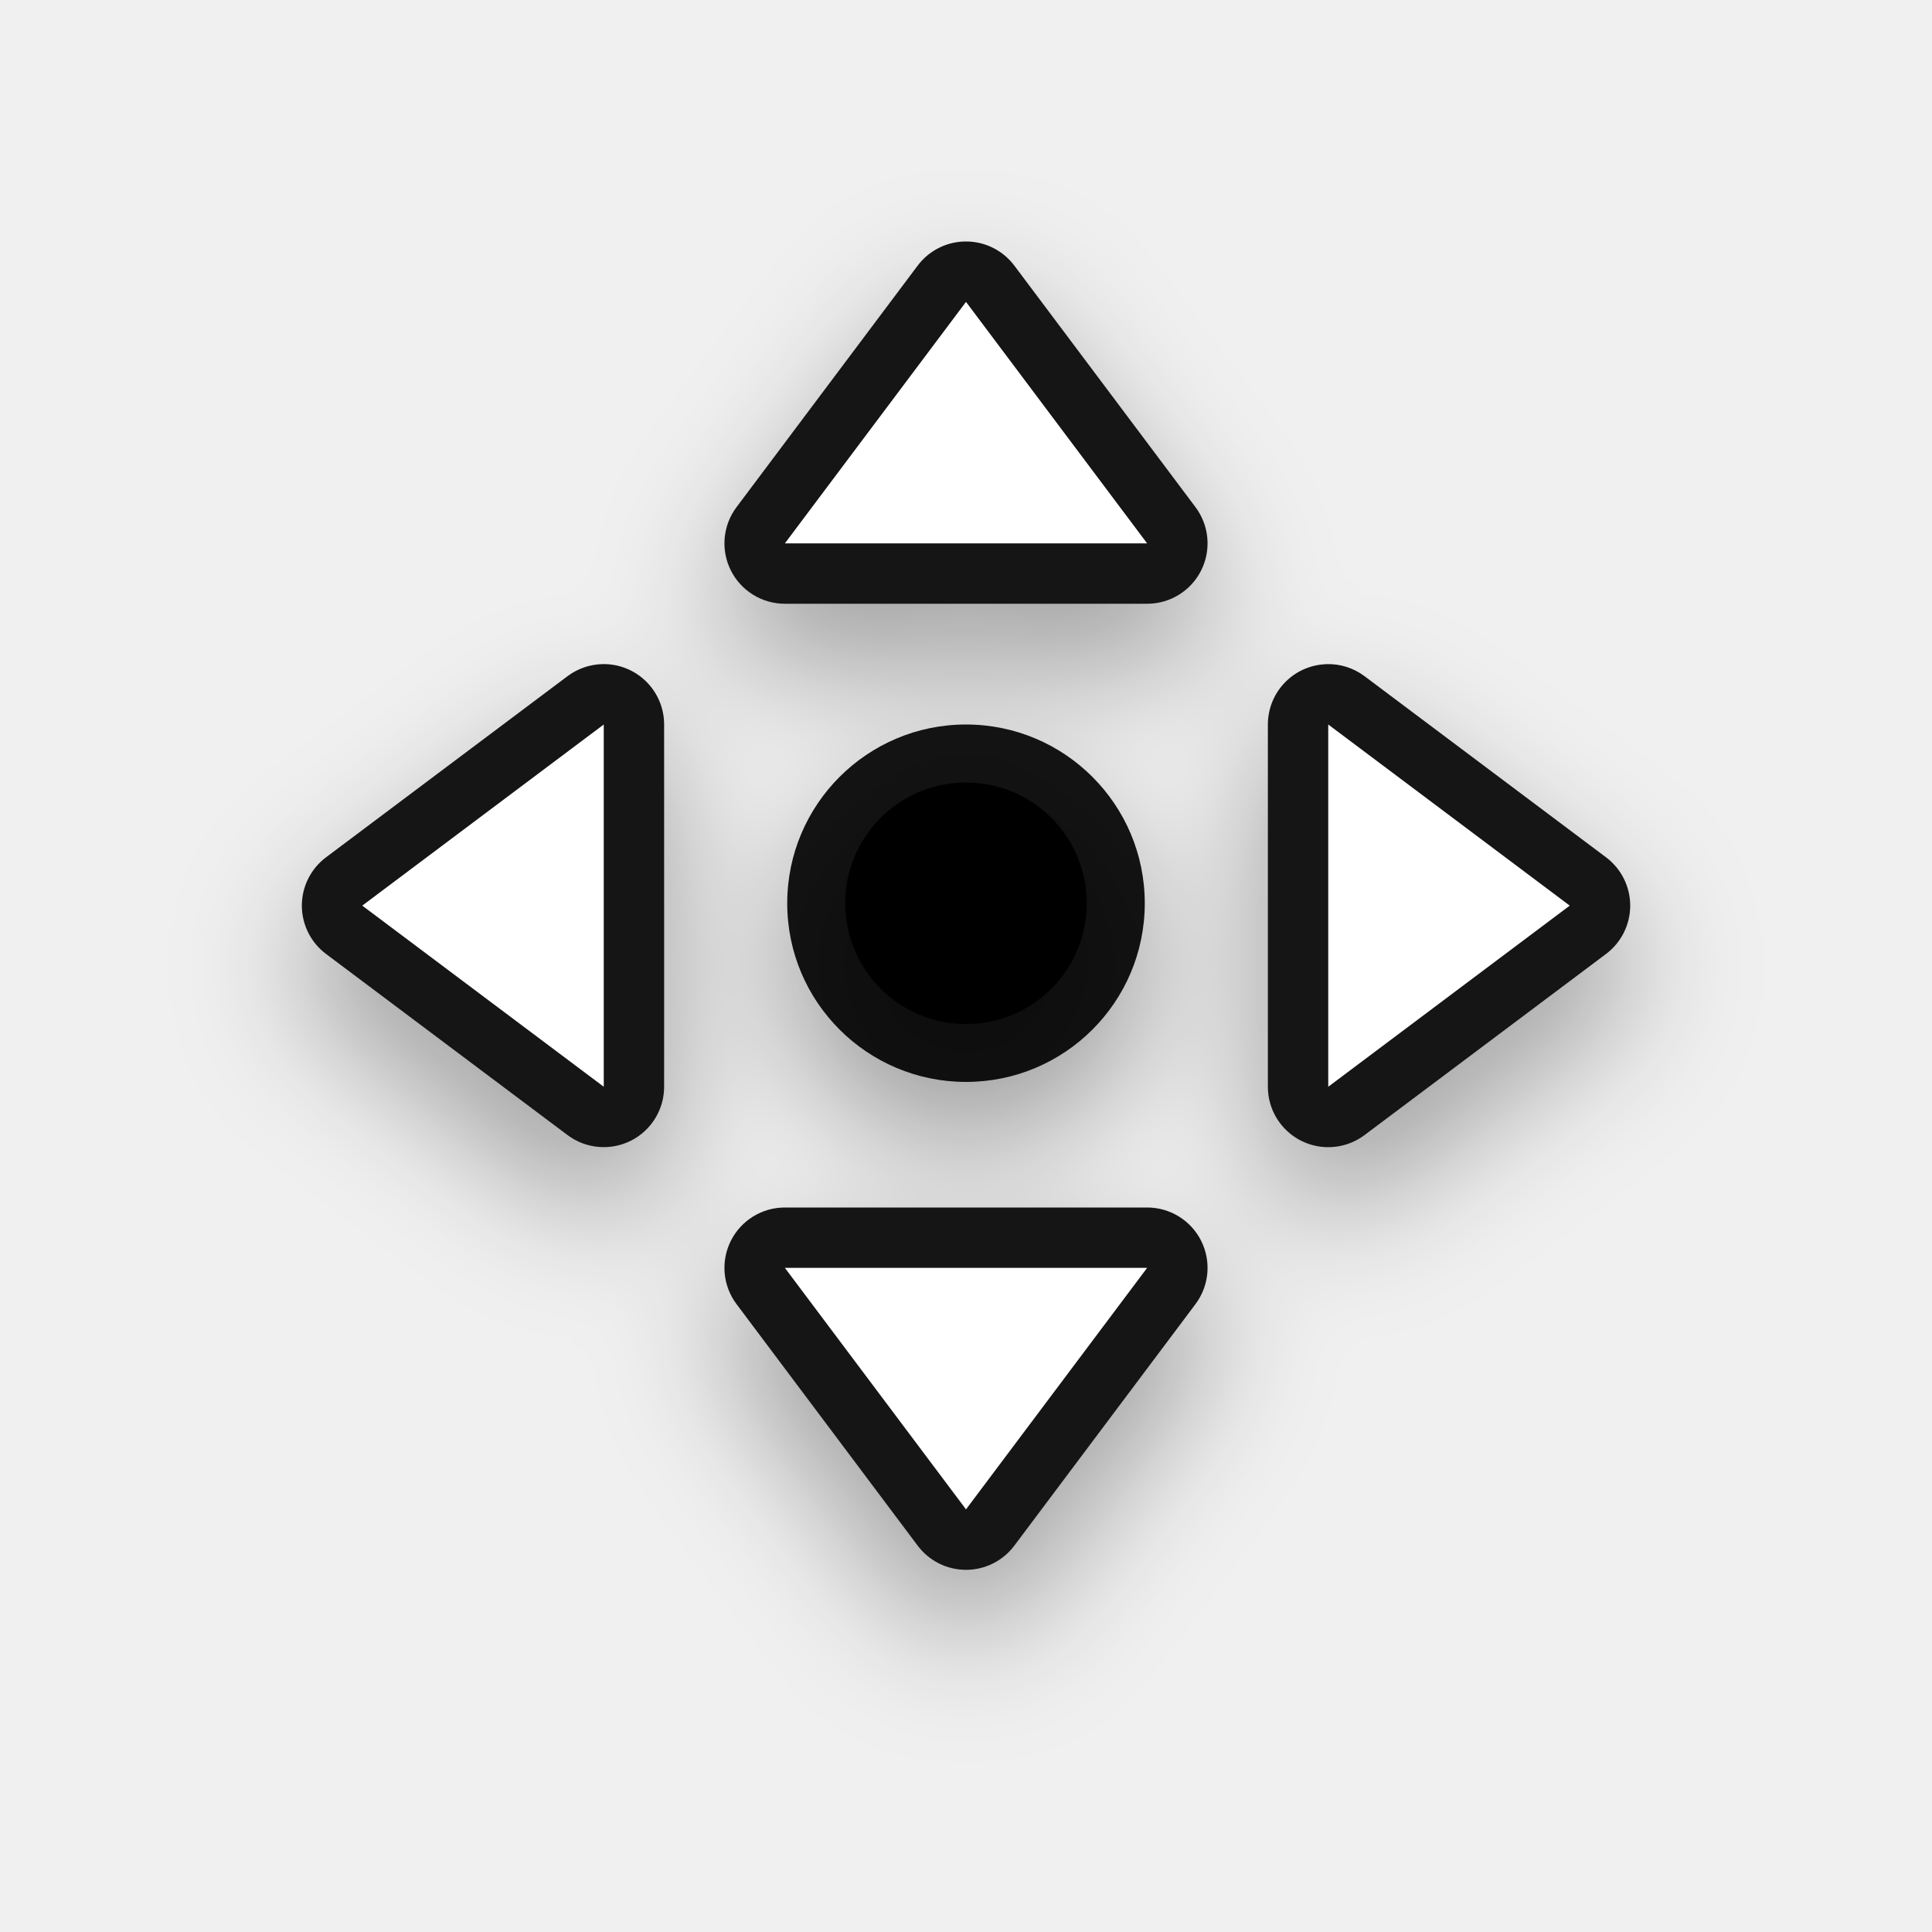
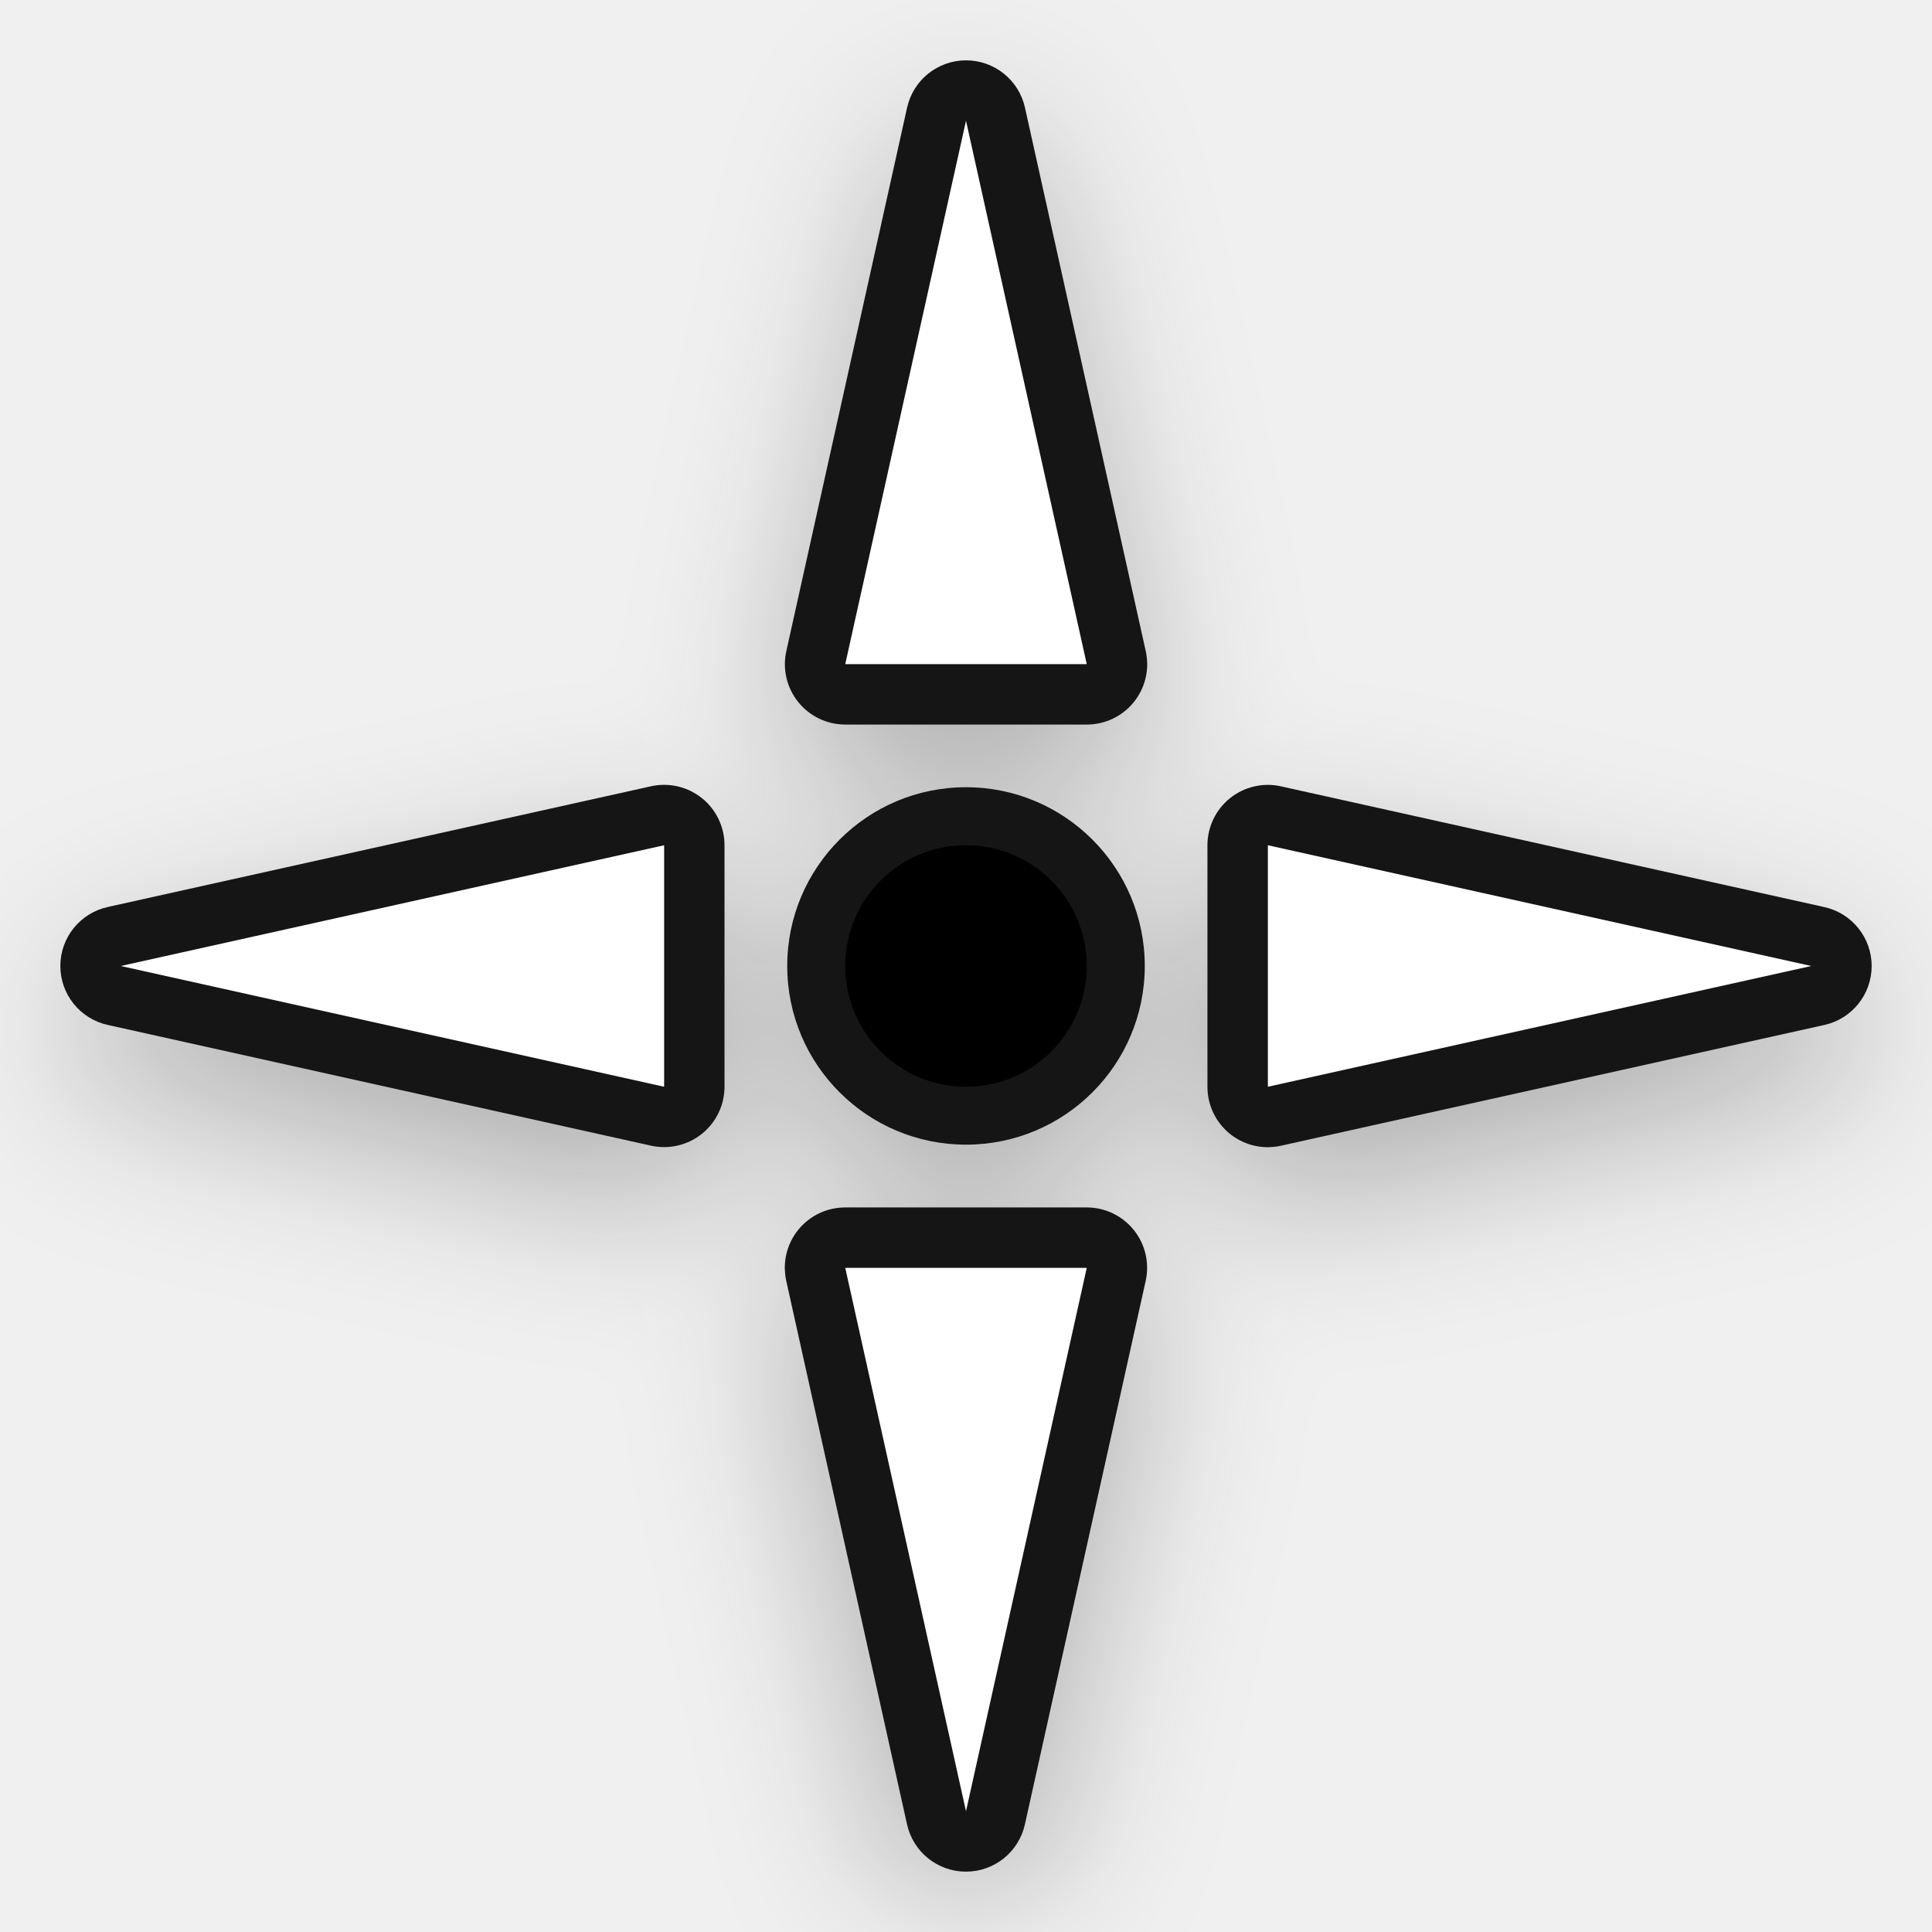
<svg xmlns="http://www.w3.org/2000/svg" width="32" height="32">
  <defs>
-     <filter id="a" x="-.12" y="-.12" width="1.24" height="1.24" color-interpolation-filters="sRGB">
-       <feGaussianBlur stdDeviation="1.1" />
+     <filter id="a" x="-.108" width="1.216" y="-.108" height="1.216" color-interpolation-filters="sRGB">
+       <feGaussianBlur stdDeviation="1.35" />
    </filter>
  </defs>
-   <path style="fill:#151515;fill-opacity:1" d="M16 12c-1.635 0-2.961 1.326-2.961 2.961 0 1.635 1.326 2.959 2.961 2.959s2.961-1.324 2.961-2.959C18.961 13.326 17.635 12 16 12z" />
-   <path d="M16.027 5a1 1 0 0 0-.828.4l-3 4a1 1 0 0 0 .801 1.6h6a1 1 0 0 0 .801-1.6l-3-4A1 1 0 0 0 16.027 5zm-.027 2.668 1 1.332h-2zM9.97 12a1 1 0 0 0-.57.199l-4 3a1 1 0 0 0 0 1.602l4 3a1 1 0 0 0 1.6-.801v-6a1 1 0 0 0-1.029-1zm11.973.002a1 1 0 0 0-.943.998v6a1 1 0 0 0 1.6.801l4-3a1 1 0 0 0 0-1.602l-4-3a1 1 0 0 0-.656-.197zm-5.943.998c-1.635 0-2.961 1.326-2.961 2.961s1.326 2.959 2.961 2.959 2.961-1.324 2.961-2.959S17.635 13 16 13zm-7 2v2l-1.332-1zm14 0 1.332 1-1.332 1zm-10 6a1 1 0 0 0-.801 1.6l3 4a1 1 0 0 0 1.602 0l3-4A1 1 0 0 0 19 21zm2 2h2l-1 1.332z" color="#000" filter="url(#a)" opacity=".35" style="font-feature-settings:normal;font-variant-alternates:normal;font-variant-caps:normal;font-variant-ligatures:normal;font-variant-numeric:normal;font-variant-position:normal;isolation:auto;mix-blend-mode:normal;shape-padding:0;text-decoration-color:#000;text-decoration-line:none;text-decoration-style:solid;text-indent:0;text-orientation:mixed;text-transform:none;white-space:normal" />
-   <path style="fill:#151515;fill-opacity:1;stroke-width:1.947" d="M16.027 4a1 1 0 0 0-.828.4l-3 4A1 1 0 0 0 13 10h6a1 1 0 0 0 .801-1.6l-3-4A1 1 0 0 0 16.027 4zM16 6.668 17 8h-2l1-1.332zM9.971 11a1 1 0 0 0-.57.199l-4 3a1 1 0 0 0 0 1.602l4 3A1 1 0 0 0 11 18v-6a1 1 0 0 0-1.029-1zm12 0a1 1 0 0 0-.027.002A1 1 0 0 0 21 12v6a1 1 0 0 0 1.6.801l4-3a1 1 0 0 0 0-1.602l-4-3A1 1 0 0 0 21.971 11zM9 14v2l-1.332-1L9 14zm14 0 1.332 1L23 16v-2zm-10 6a1 1 0 0 0-.801 1.6l3 4a1 1 0 0 0 1.602 0l3-4A1 1 0 0 0 19 20h-6zm2 2h2l-1 1.332L15 22z" />
-   <path style="fill:#fff;fill-opacity:1" d="m16 5-3 4h6l-3-4zm-6 7-4 3 4 3v-6zm12 0v6l4-3-4-3zm-9 9 3 4 3-4h-6z" />
-   <path style="fill:#{};fill-opacity:1" d="M16 12.961c-1.105 0-2 .895-2 2 0 1.105.895 2 2 2s2-.895 2-2c0-1.105-.895-2-2-2z" />
+   <g transform="translate(0 1.00022)" opacity=".3" fill="#151515" filter="url(#a)">
+     <g color="#000" font-weight="400" font-family="sans-serif">
+       <path style="line-height:normal;font-variant-ligatures:normal;font-variant-position:normal;font-variant-caps:normal;font-variant-numeric:normal;font-variant-alternates:normal;font-variant-east-asian:normal;font-feature-settings:normal;font-variation-settings:normal;text-indent:0;text-align:start;text-decoration-line:none;text-decoration-style:solid;text-decoration-color:#000;text-transform:none;text-orientation:mixed;white-space:normal;shape-padding:0;shape-margin:0;inline-size:0;isolation:auto;mix-blend-mode:normal;solid-color:#000;solid-opacity:1" d="M19 9.973a1 1 0 0 0-.023-.189l-2-9a1 1 0 0 0-1.953 0l-2 9a1 1 0 0 0 .977 1.217h4a1 1 0 0 0 1-1.027zm-2.246-.973h-1.508l.754-3.389z" transform="translate(0 .99994)" overflow="visible" enable-background="accumulate" />
+       <path style="line-height:normal;font-variant-ligatures:normal;font-variant-position:normal;font-variant-caps:normal;font-variant-numeric:normal;font-variant-alternates:normal;font-variant-east-asian:normal;font-feature-settings:normal;font-variation-settings:normal;text-indent:0;text-align:start;text-decoration-line:none;text-decoration-style:solid;text-decoration-color:#000;text-transform:none;text-orientation:mixed;white-space:normal;shape-padding:0;shape-margin:0;inline-size:0;isolation:auto;mix-blend-mode:normal;solid-color:#000;solid-opacity:1" d="m18 10-2-9-2 9z" transform="translate(0 .99994)" overflow="visible" enable-background="accumulate" />
+     </g>
+     <path d="M16 13.039c-1.635 0-2.961 1.326-2.961 2.961s1.326 2.959 2.961 2.959 2.961-1.324 2.961-2.959-1.326-2.961-2.961-2.961z" />
+     <path d="M16 14c-1.105 0-2 .895-2 2 0 1.105.895 2 2 2s2-.895 2-2c0-1.105-.895-2-2-2z" />
+     <g color="#000" font-weight="400" font-family="sans-serif">
+       <path style="line-height:normal;font-variant-ligatures:normal;font-variant-position:normal;font-variant-caps:normal;font-variant-numeric:normal;font-variant-alternates:normal;font-variant-east-asian:normal;font-feature-settings:normal;font-variation-settings:normal;text-indent:0;text-align:start;text-decoration-line:none;text-decoration-style:solid;text-decoration-color:#000;text-transform:none;text-orientation:mixed;white-space:normal;shape-padding:0;shape-margin:0;inline-size:0;isolation:auto;mix-blend-mode:normal;solid-color:#000;solid-opacity:1" d="M10.973 12a1 1 0 0 0-.189.023l-9 2a1 1 0 0 0 0 1.953l9 2A1 1 0 0 0 12 17v-4a1 1 0 0 0-1.027-1ZM10 14.246v1.508L6.611 15Z" transform="translate(0 .99994)" overflow="visible" enable-background="accumulate" />
+       <path style="line-height:normal;font-variant-ligatures:normal;font-variant-position:normal;font-variant-caps:normal;font-variant-numeric:normal;font-variant-alternates:normal;font-variant-east-asian:normal;font-feature-settings:normal;font-variation-settings:normal;text-indent:0;text-align:start;text-decoration-line:none;text-decoration-style:solid;text-decoration-color:#000;text-transform:none;text-orientation:mixed;white-space:normal;shape-padding:0;shape-margin:0;inline-size:0;isolation:auto;mix-blend-mode:normal;solid-color:#000;solid-opacity:1" d="m11 13-9 2 9 2z" transform="translate(0 .99994)" overflow="visible" enable-background="accumulate" />
+     </g>
+     <g color="#000" font-weight="400" font-family="sans-serif">
+       <path style="line-height:normal;font-variant-ligatures:normal;font-variant-position:normal;font-variant-caps:normal;font-variant-numeric:normal;font-variant-alternates:normal;font-variant-east-asian:normal;font-feature-settings:normal;font-variation-settings:normal;text-indent:0;text-align:start;text-decoration-line:none;text-decoration-style:solid;text-decoration-color:#000;text-transform:none;text-orientation:mixed;white-space:normal;shape-padding:0;shape-margin:0;inline-size:0;isolation:auto;mix-blend-mode:normal;solid-color:#000;solid-opacity:1" d="M21.027 18a1 1 0 0 0 .189-.023l9-2a1 1 0 0 0 0-1.953l-9-2a1 1 0 0 0-1.217.977v4a1 1 0 0 0 1.027 1zm.973-2.246v-1.508l3.389.754z" transform="translate(0 .99994)" overflow="visible" enable-background="accumulate" />
+       <path style="line-height:normal;font-variant-ligatures:normal;font-variant-position:normal;font-variant-caps:normal;font-variant-numeric:normal;font-variant-alternates:normal;font-variant-east-asian:normal;font-feature-settings:normal;font-variation-settings:normal;text-indent:0;text-align:start;text-decoration-line:none;text-decoration-style:solid;text-decoration-color:#000;text-transform:none;text-orientation:mixed;white-space:normal;shape-padding:0;shape-margin:0;inline-size:0;isolation:auto;mix-blend-mode:normal;solid-color:#000;solid-opacity:1" d="m21 17 9-2-9-2z" transform="translate(0 .99994)" overflow="visible" enable-background="accumulate" />
+     </g>
+     <g color="#000" font-weight="400" font-family="sans-serif">
+       <path style="line-height:normal;font-variant-ligatures:normal;font-variant-position:normal;font-variant-caps:normal;font-variant-numeric:normal;font-variant-alternates:normal;font-variant-east-asian:normal;font-feature-settings:normal;font-variation-settings:normal;text-indent:0;text-align:start;text-decoration-line:none;text-decoration-style:solid;text-decoration-color:#000;text-transform:none;text-orientation:mixed;white-space:normal;shape-padding:0;shape-margin:0;inline-size:0;isolation:auto;mix-blend-mode:normal;solid-color:#000;solid-opacity:1" d="M13 20.027a1 1 0 0 0 .023.189l2 9a1 1 0 0 0 1.953 0l2-9a1 1 0 0 0-.977-1.217h-4a1 1 0 0 0-1 1.027zm2.246.973h1.508l-.754 3.389z" transform="translate(0 .99994)" overflow="visible" enable-background="accumulate" />
+       <path style="line-height:normal;font-variant-ligatures:normal;font-variant-position:normal;font-variant-caps:normal;font-variant-numeric:normal;font-variant-alternates:normal;font-variant-east-asian:normal;font-feature-settings:normal;font-variation-settings:normal;text-indent:0;text-align:start;text-decoration-line:none;text-decoration-style:solid;text-decoration-color:#000;text-transform:none;text-orientation:mixed;white-space:normal;shape-padding:0;shape-margin:0;inline-size:0;isolation:auto;mix-blend-mode:normal;solid-color:#000;solid-opacity:1" d="m14 20 2 9 2-9z" transform="translate(0 .99994)" overflow="visible" enable-background="accumulate" />
+     </g>
+   </g>
+   <path style="line-height:normal;font-variant-ligatures:normal;font-variant-position:normal;font-variant-caps:normal;font-variant-numeric:normal;font-variant-alternates:normal;font-variant-east-asian:normal;font-feature-settings:normal;font-variation-settings:normal;text-indent:0;text-align:start;text-decoration-line:none;text-decoration-style:solid;text-decoration-color:#000;text-transform:none;text-orientation:mixed;white-space:normal;shape-padding:0;shape-margin:0;inline-size:0;isolation:auto;mix-blend-mode:normal;solid-color:#000;solid-opacity:1" d="M19 9.973a1 1 0 0 0-.023-.189l-2-9a1 1 0 0 0-1.953 0l-2 9a1 1 0 0 0 .977 1.217h4a1 1 0 0 0 1-1.027zm-2.246-.973h-1.508l.754-3.389z" transform="translate(0 .99994)" color="#000" font-weight="400" font-family="sans-serif" overflow="visible" fill="#151515" enable-background="accumulate" />
+   <path style="line-height:normal;font-variant-ligatures:normal;font-variant-position:normal;font-variant-caps:normal;font-variant-numeric:normal;font-variant-alternates:normal;font-variant-east-asian:normal;font-feature-settings:normal;font-variation-settings:normal;text-indent:0;text-align:start;text-decoration-line:none;text-decoration-style:solid;text-decoration-color:#000;text-transform:none;text-orientation:mixed;white-space:normal;shape-padding:0;shape-margin:0;inline-size:0;isolation:auto;mix-blend-mode:normal;solid-color:#000;solid-opacity:1" d="m18 10-2-9-2 9z" transform="translate(0 .99994)" color="#000" font-weight="400" font-family="sans-serif" overflow="visible" fill="#fff" enable-background="accumulate" />
+   <path d="M16 13.039c-1.635 0-2.961 1.326-2.961 2.961s1.326 2.959 2.961 2.959 2.961-1.324 2.961-2.959-1.326-2.961-2.961-2.961z" fill="#151515" />
+   <path d="M16 14c-1.105 0-2 .895-2 2 0 1.105.895 2 2 2s2-.895 2-2c0-1.105-.895-2-2-2z" fill="#{}" />
+   <path style="line-height:normal;font-variant-ligatures:normal;font-variant-position:normal;font-variant-caps:normal;font-variant-numeric:normal;font-variant-alternates:normal;font-variant-east-asian:normal;font-feature-settings:normal;font-variation-settings:normal;text-indent:0;text-align:start;text-decoration-line:none;text-decoration-style:solid;text-decoration-color:#000;text-transform:none;text-orientation:mixed;white-space:normal;shape-padding:0;shape-margin:0;inline-size:0;isolation:auto;mix-blend-mode:normal;solid-color:#000;solid-opacity:1" d="M10.973 12a1 1 0 0 0-.189.023l-9 2a1 1 0 0 0 0 1.953l9 2A1 1 0 0 0 12 17v-4a1 1 0 0 0-1.027-1ZM10 14.246v1.508L6.611 15Z" transform="translate(0 .99994)" color="#000" font-weight="400" font-family="sans-serif" overflow="visible" fill="#151515" enable-background="accumulate" />
+   <path style="line-height:normal;font-variant-ligatures:normal;font-variant-position:normal;font-variant-caps:normal;font-variant-numeric:normal;font-variant-alternates:normal;font-variant-east-asian:normal;font-feature-settings:normal;font-variation-settings:normal;text-indent:0;text-align:start;text-decoration-line:none;text-decoration-style:solid;text-decoration-color:#000;text-transform:none;text-orientation:mixed;white-space:normal;shape-padding:0;shape-margin:0;inline-size:0;isolation:auto;mix-blend-mode:normal;solid-color:#000;solid-opacity:1" d="m11 13-9 2 9 2z" transform="translate(0 .99994)" color="#000" font-weight="400" font-family="sans-serif" overflow="visible" fill="#fff" enable-background="accumulate" />
+   <path style="line-height:normal;font-variant-ligatures:normal;font-variant-position:normal;font-variant-caps:normal;font-variant-numeric:normal;font-variant-alternates:normal;font-variant-east-asian:normal;font-feature-settings:normal;font-variation-settings:normal;text-indent:0;text-align:start;text-decoration-line:none;text-decoration-style:solid;text-decoration-color:#000;text-transform:none;text-orientation:mixed;white-space:normal;shape-padding:0;shape-margin:0;inline-size:0;isolation:auto;mix-blend-mode:normal;solid-color:#000;solid-opacity:1" d="M21.027 18a1 1 0 0 0 .189-.023l9-2a1 1 0 0 0 0-1.953l-9-2a1 1 0 0 0-1.217.977v4a1 1 0 0 0 1.027 1zm.973-2.246v-1.508l3.389.754z" transform="translate(0 .99994)" color="#000" font-weight="400" font-family="sans-serif" overflow="visible" fill="#151515" enable-background="accumulate" />
+   <path style="line-height:normal;font-variant-ligatures:normal;font-variant-position:normal;font-variant-caps:normal;font-variant-numeric:normal;font-variant-alternates:normal;font-variant-east-asian:normal;font-feature-settings:normal;font-variation-settings:normal;text-indent:0;text-align:start;text-decoration-line:none;text-decoration-style:solid;text-decoration-color:#000;text-transform:none;text-orientation:mixed;white-space:normal;shape-padding:0;shape-margin:0;inline-size:0;isolation:auto;mix-blend-mode:normal;solid-color:#000;solid-opacity:1" d="m21 17 9-2-9-2z" transform="translate(0 .99994)" color="#000" font-weight="400" font-family="sans-serif" overflow="visible" fill="#fff" enable-background="accumulate" />
+   <path style="line-height:normal;font-variant-ligatures:normal;font-variant-position:normal;font-variant-caps:normal;font-variant-numeric:normal;font-variant-alternates:normal;font-variant-east-asian:normal;font-feature-settings:normal;font-variation-settings:normal;text-indent:0;text-align:start;text-decoration-line:none;text-decoration-style:solid;text-decoration-color:#000;text-transform:none;text-orientation:mixed;white-space:normal;shape-padding:0;shape-margin:0;inline-size:0;isolation:auto;mix-blend-mode:normal;solid-color:#000;solid-opacity:1" d="M13 20.027a1 1 0 0 0 .023.189l2 9a1 1 0 0 0 1.953 0l2-9a1 1 0 0 0-.977-1.217h-4a1 1 0 0 0-1 1.027zm2.246.973h1.508l-.754 3.389z" transform="translate(0 .99994)" color="#000" font-weight="400" font-family="sans-serif" overflow="visible" fill="#151515" enable-background="accumulate" />
+   <path style="line-height:normal;font-variant-ligatures:normal;font-variant-position:normal;font-variant-caps:normal;font-variant-numeric:normal;font-variant-alternates:normal;font-variant-east-asian:normal;font-feature-settings:normal;font-variation-settings:normal;text-indent:0;text-align:start;text-decoration-line:none;text-decoration-style:solid;text-decoration-color:#000;text-transform:none;text-orientation:mixed;white-space:normal;shape-padding:0;shape-margin:0;inline-size:0;isolation:auto;mix-blend-mode:normal;solid-color:#000;solid-opacity:1" d="m14 20 2 9 2-9z" transform="translate(0 .99994)" color="#000" font-weight="400" font-family="sans-serif" overflow="visible" fill="#fff" enable-background="accumulate" />
</svg>
